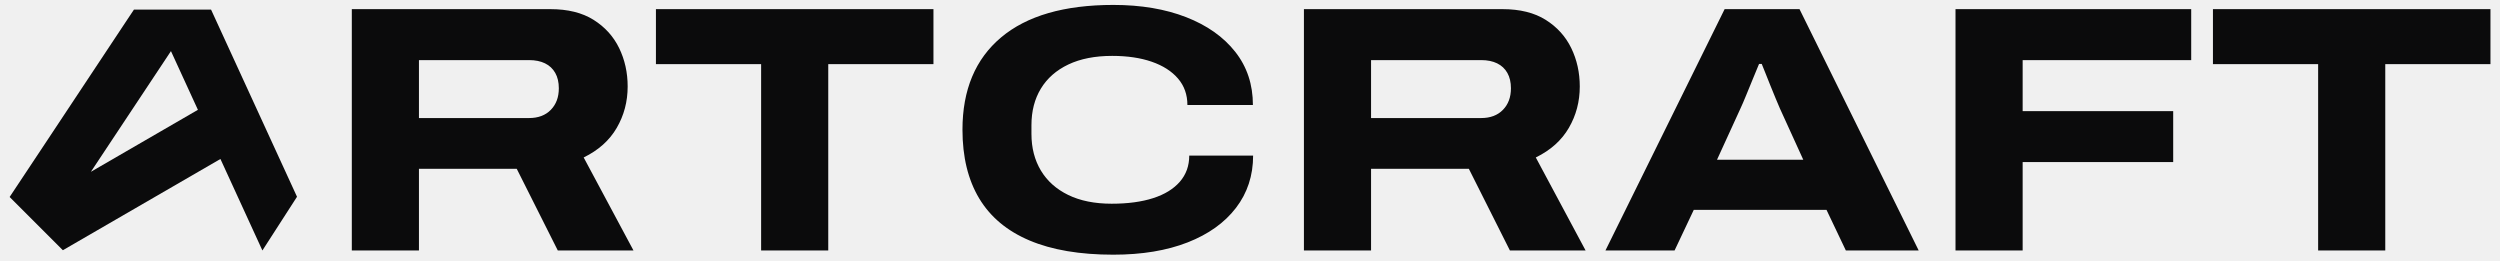
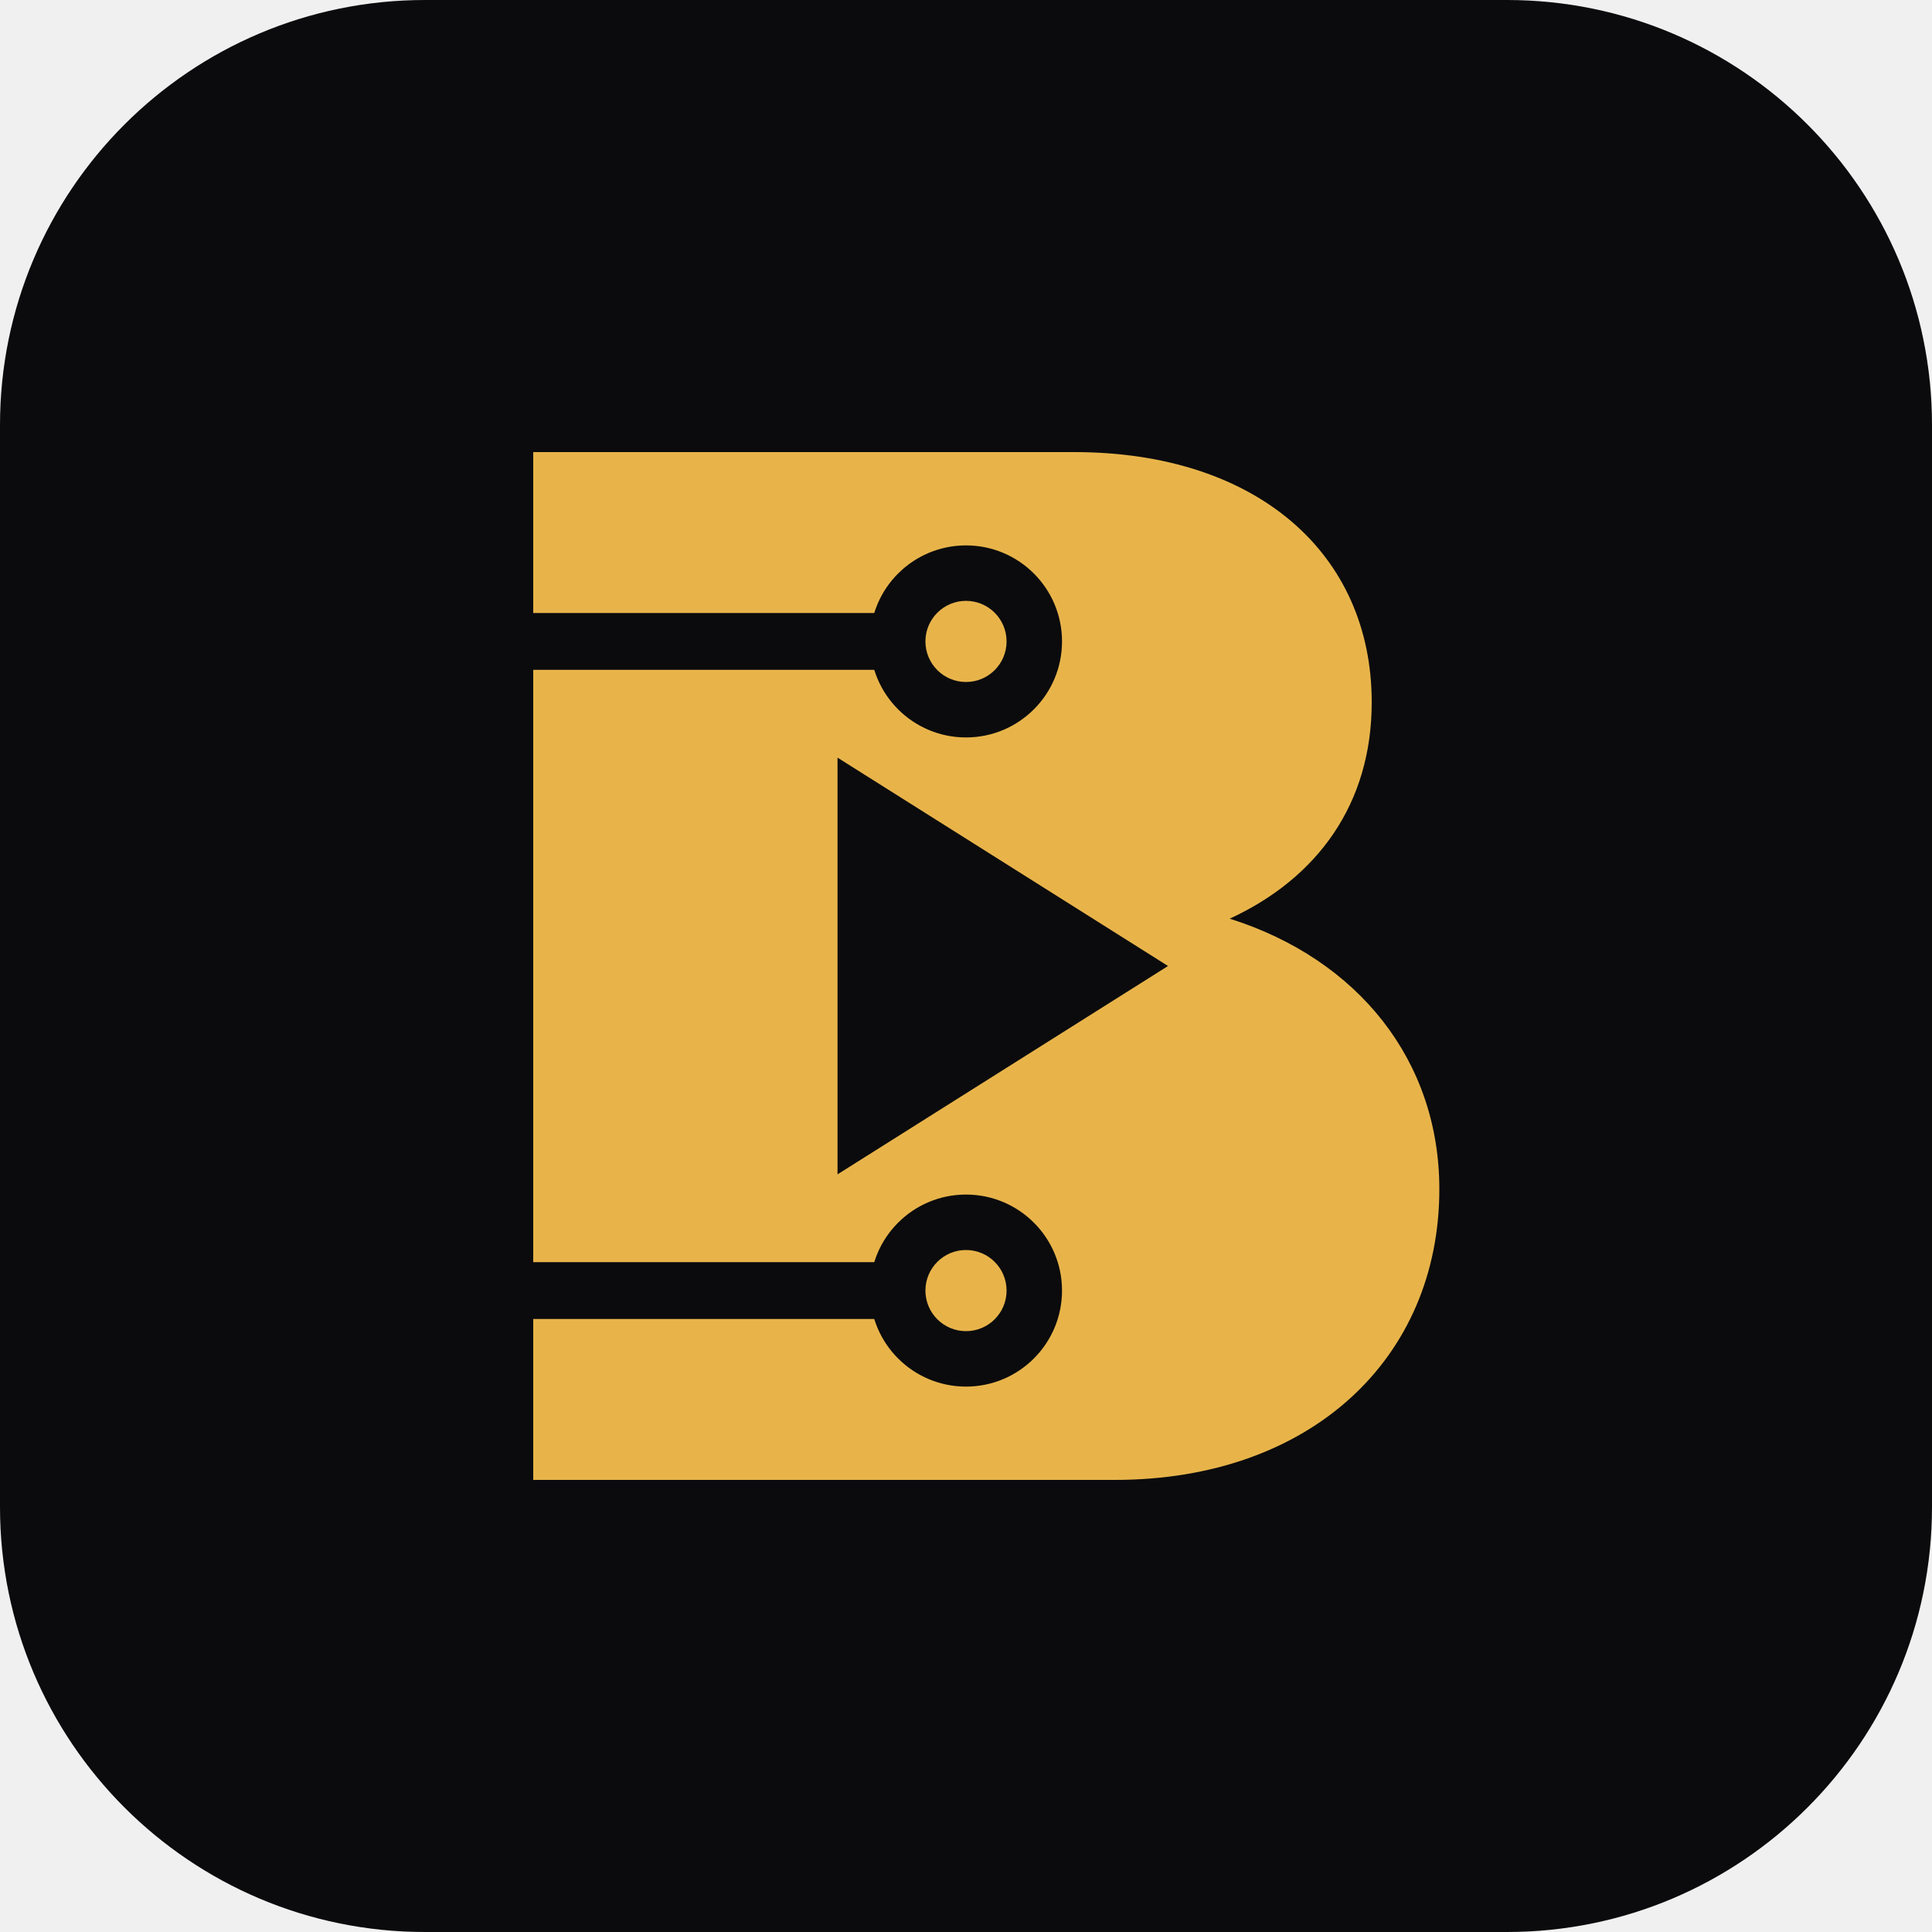
- <svg xmlns="http://www.w3.org/2000/svg" viewBox="-4 -4 1038.05 108" role="img" aria-label="ArtCraft">
-   <g fill="#0b0b0c">
-     <path transform="scale(1.02564)" d="M104.28,49.49L81.55,0h-31.23l-3.17,4.76L14.75,53.63,0,75.85l21.55,21.55,63.79-36.94,16.99,37.04,14.01-21.74-12.06-26.27ZM32.89,65.66l32.42-48.87,10.91,23.77-43.32,25.09Z" />
-     <path d="M142.078 100.0V-0.206H224.509Q235.392 -0.206 242.471 4.245Q249.55 8.696 253.084 15.976Q256.617 23.257 256.617 31.918Q256.617 41.292 252.086 49.09Q247.554 56.889 238.354 61.383L259.035 100.0H227.606L210.563 66.092H169.955V100.0ZM169.955 45.015H215.678Q221.385 45.015 224.711 41.609Q228.037 38.202 228.037 32.656Q228.037 28.91 226.554 26.283Q225.07 23.656 222.315 22.306Q219.56 20.956 215.678 20.956H169.955Z M312.033 100.0V22.639H268.355V-0.206H383.588V22.639H339.91V100.0Z M458.272 101.749Q437.407 101.749 423.464 95.845Q409.52 89.942 402.579 78.383Q395.637 66.824 395.637 49.854Q395.637 25.013 411.681 11.529Q427.726 -1.955 458.306 -1.955Q475.457 -1.955 488.508 3.126Q501.56 8.208 508.896 17.516Q516.232 26.825 516.232 39.593H489.033Q489.033 33.147 485.116 28.595Q481.199 24.043 474.205 21.625Q467.211 19.207 457.809 19.207Q447.11 19.207 439.606 22.774Q432.102 26.34 428.19 32.796Q424.278 39.251 424.278 47.959V51.603Q424.278 60.277 428.19 66.805Q432.102 73.333 439.559 76.96Q447.015 80.587 457.593 80.587Q467.614 80.587 474.801 78.272Q481.988 75.957 485.893 71.465Q489.797 66.973 489.797 60.613H516.318Q516.318 73.029 509.205 82.308Q502.092 91.586 489.083 96.668Q476.075 101.749 458.272 101.749Z M537.414 100.0V-0.206H619.845Q630.727 -0.206 637.806 4.245Q644.886 8.696 648.419 15.976Q651.953 23.257 651.953 31.918Q651.953 41.292 647.421 49.09Q642.889 56.889 633.69 61.383L654.37 100.0H622.941L605.898 66.092H565.291V100.0ZM565.291 45.015H611.013Q616.72 45.015 620.046 41.609Q623.372 38.202 623.372 32.656Q623.372 28.91 621.889 26.283Q620.406 23.656 617.65 22.306Q614.895 20.956 611.013 20.956H565.291Z M662.616 100.0 712.1 -0.206H743.193L792.677 100.0H762.433L754.402 83.141H699.287L691.317 100.0ZM708.937 62.321H744.753L735.018 40.962Q734.409 39.539 733.295 36.887Q732.181 34.234 731.007 31.285Q729.833 28.337 728.86 25.901Q727.887 23.466 727.501 22.538H726.395Q725.264 25.272 723.798 28.822Q722.332 32.371 720.982 35.689Q719.632 39.007 718.672 41.048Z M807.967 100.0V-0.206H905.831V20.956H835.845V42.144H898.353V63.306H835.845V100.0Z M958.535 100.0V22.639H914.857V-0.206H1030.09V22.639H986.412V100.0Z" />
+ <svg xmlns="http://www.w3.org/2000/svg" viewBox="0 0 100 100">
+   <rect width="100" height="100" rx="22" fill="#0b0b0d" />
+   <g transform="translate(15 15) scale(.7)">
+     <mask id="a" maskUnits="userSpaceOnUse" x="0" y="0" width="100" height="100">
+       <rect width="100" height="100" fill="#fff" />
+       <g fill="#000" stroke="#000">
+         <path d="M41 35.5 L41 64.5 L64 50 Z" />
+         <path d="M18 26H45" stroke-width="4.2" />
+         <path d="M18 74H45" stroke-width="4.2" />
+         <circle cx="50" cy="26" r="6.6" />
+         <circle cx="50" cy="74" r="6.6" />
+       </g>
+     </mask>
+     <path d="M18 12H58C71.5 12 80 19.5 80 30.5C80 38 76 43.5 69.5 46.5C79 49.5 85 57 85 66.5C85 79 75.5 88 61 88H18Z" fill="#E8B44A" mask="url(#a)" />
+     <g fill="#E8B44A">
+       <circle cx="50" cy="26" r="3" />
+       <circle cx="50" cy="74" r="3" />
+     </g>
  </g>
</svg>
